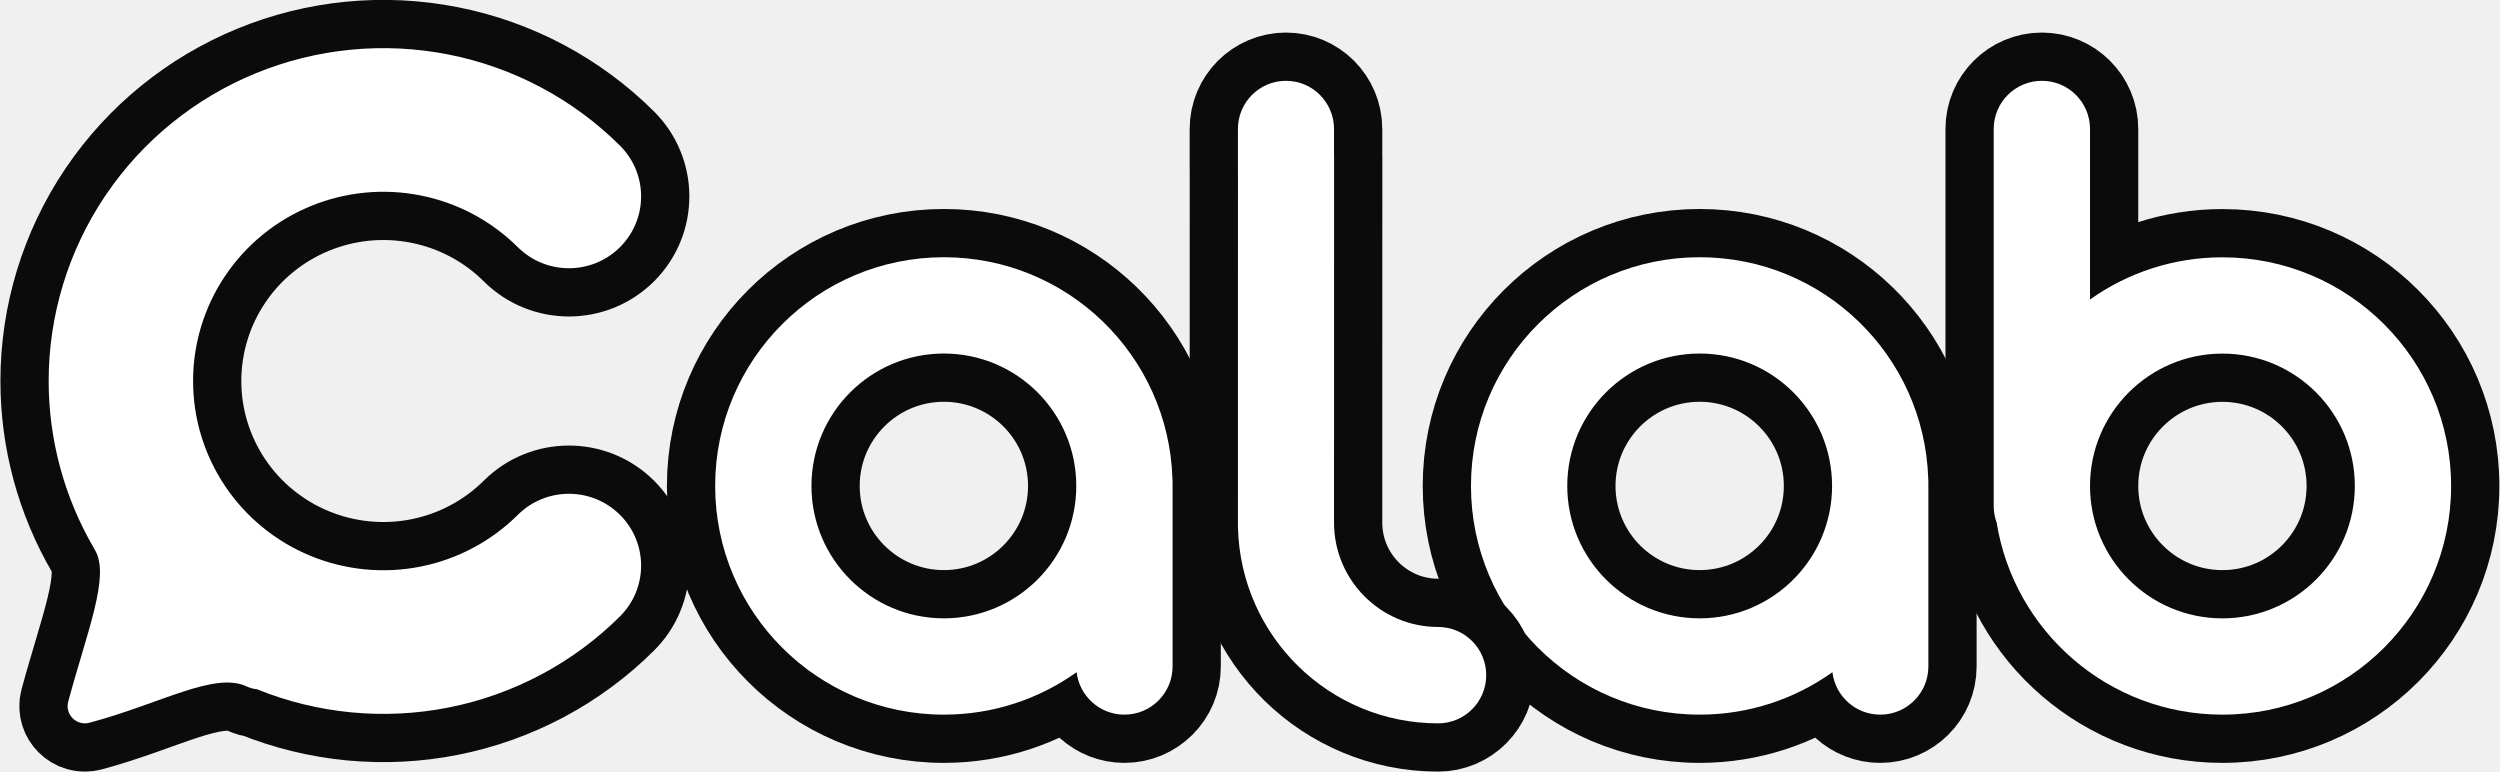
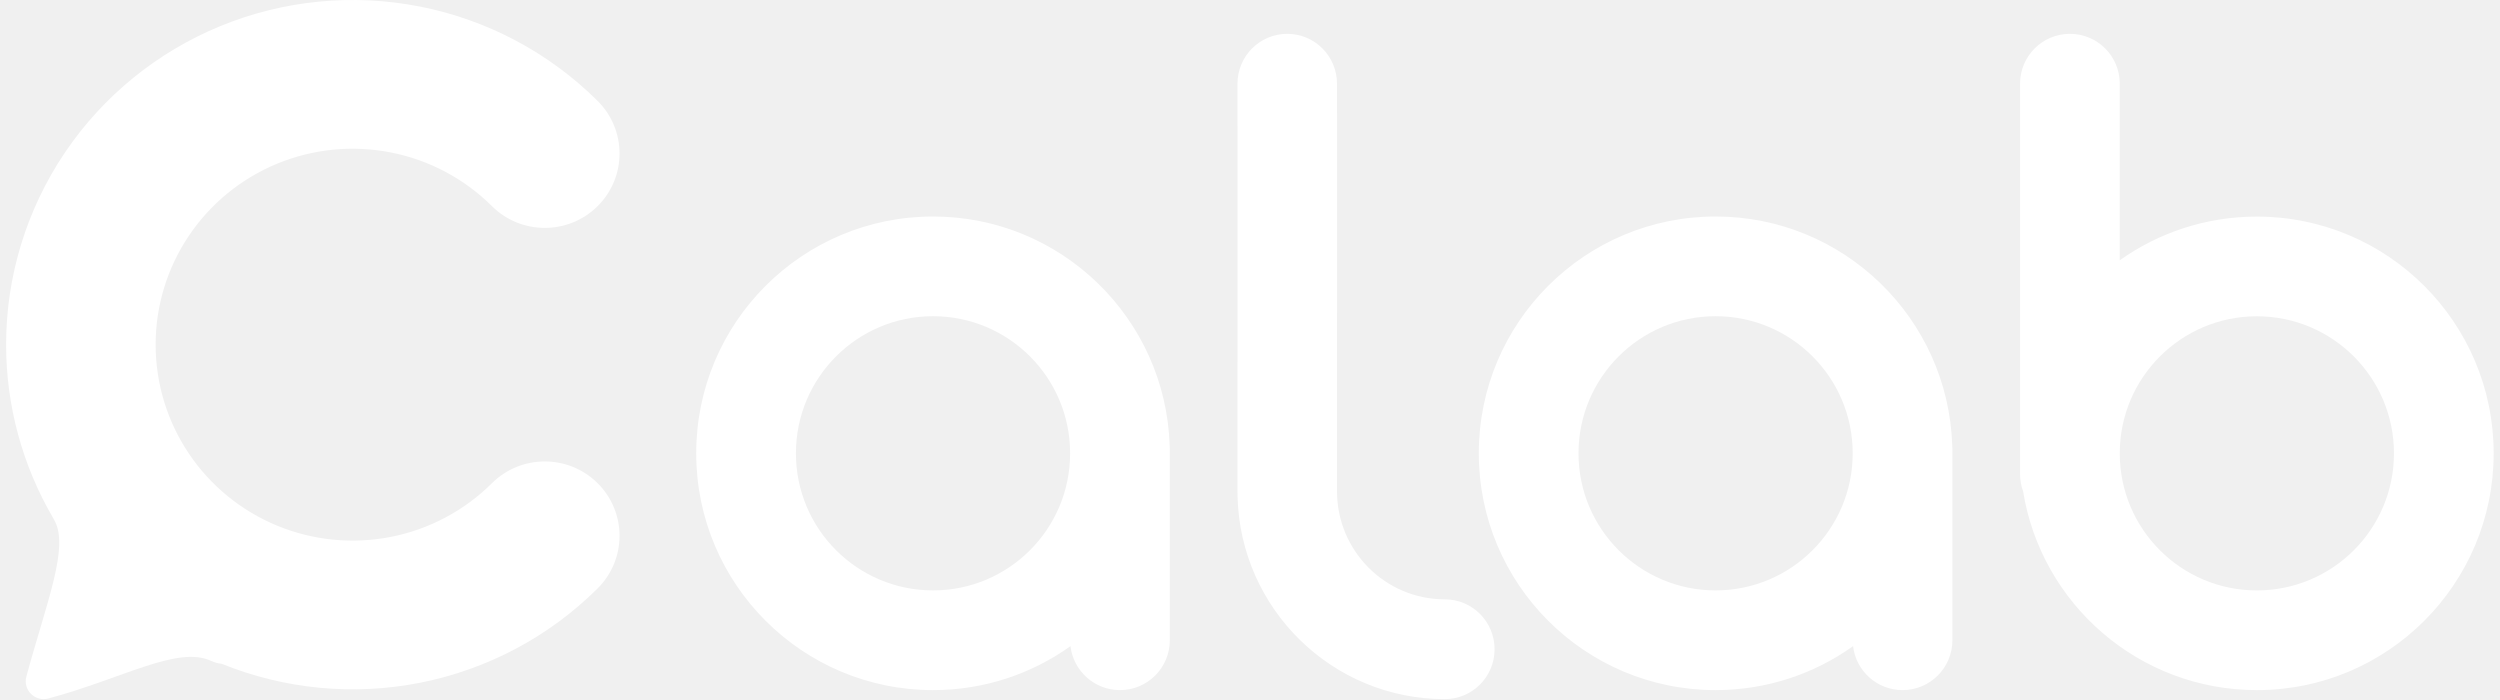
- <svg xmlns="http://www.w3.org/2000/svg" fill="none" height="96" viewBox="-22.1 -22.1 1147.3 354.3" width="311">
-   <g fill="#fff" stroke="#0b0b0b" stroke-width="44.3" stroke-linejoin="round" paint-order="stroke">
+ <svg xmlns="http://www.w3.org/2000/svg" fill="none" height="87" viewBox="0 0 1103.1 310.1" width="311">
+   <g fill="#fff">
    <path d="M94.849 11.634C122.924 0.067 153.819 -2.961 183.623 2.936C213.427 8.833 240.803 23.389 262.291 44.761C275.236 57.638 275.236 78.518 262.291 91.395C249.345 104.27 228.358 104.27 215.413 91.395C203.197 79.244 187.632 70.967 170.688 67.615C153.745 64.262 136.182 65.985 120.221 72.561C104.261 79.136 90.617 90.271 81.019 104.559C71.421 118.847 66.299 135.646 66.299 152.83C66.299 170.013 71.422 186.81 81.019 201.098C90.617 215.386 104.26 226.524 120.221 233.1C136.182 239.675 153.745 241.398 170.688 238.046C187.632 234.693 203.197 226.416 215.413 214.265C228.358 201.39 249.345 201.39 262.291 214.265C275.236 227.142 275.236 248.019 262.291 260.895C240.803 282.269 213.428 296.827 183.623 302.724C154.082 308.569 123.472 305.641 95.596 294.326C94.148 294.22 92.56 293.809 90.831 293.012C75.96 286.167 51.298 301.039 18.717 309.722C12.803 311.298 7.391 305.916 8.974 300.033C17.704 267.625 28.344 242.236 21.217 230.365C21.08 230.137 20.958 229.909 20.846 229.683C7.223 206.395 7.77165e-05 179.886 0 152.83C1.26455e-05 122.603 9.012 93.054 25.895 67.921L26.292 67.333C43.153 42.484 66.993 23.111 94.849 11.634Z" />
    <path d="M758 96C814.846 96 861.131 141.174 862.935 197.582C862.972 198.103 863 198.628 863 199.158V283.895C863 296.103 853.103 306 840.895 306C829.57 306 820.24 297.484 818.948 286.507C801.763 298.778 780.726 306 758 306C700.01 306 653 258.99 653 201C653 143.01 700.01 96 758 96ZM758 140.211C724.427 140.211 697.211 167.427 697.211 201C697.211 234.573 724.427 261.789 758 261.789C791.573 261.789 818.789 234.573 818.789 201C818.789 167.427 791.573 140.211 758 140.211Z" />
    <path d="M411 96C467.846 96 514.131 141.174 515.935 197.582C515.972 198.103 516 198.628 516 199.158V283.895C516 296.103 506.103 306 493.895 306C482.57 306 473.24 297.484 471.948 286.507C454.763 298.778 433.726 306 411 306C353.01 306 306 258.99 306 201C306 143.01 353.01 96 411 96ZM411 140.211C377.427 140.211 350.211 167.427 350.211 201C350.211 234.573 377.427 261.789 411 261.789C444.573 261.789 471.789 234.573 471.789 201C471.789 167.427 444.573 140.211 411 140.211Z" />
    <path d="M915.105 15C927.314 15 937.211 24.895 937.211 37.101V115.409C954.365 103.21 975.345 96.038 998 96.038C1055.99 96.038 1103 143.04 1103 201.019C1103 258.998 1055.99 306 998 306C945.736 306 902.395 267.821 894.346 217.836C893.476 215.464 893 212.901 893 210.228V37.101C893 24.895 902.897 15 915.105 15ZM998 140.241C964.427 140.241 937.211 167.452 937.211 201.019C937.211 234.586 964.427 261.797 998 261.797C1031.57 261.797 1058.79 234.586 1058.79 201.019C1058.79 167.452 1031.57 140.241 998 140.241Z" />
    <path d="M568.065 15C580.25 15 590.129 24.906 590.129 37.125V50.031H590.158L590.129 217.812C590.129 244.288 611.533 265.75 637.935 265.75C650.121 265.75 660 275.656 660 287.875C660 300.094 650.121 310 637.935 310C587.955 310 547.288 270.006 546.029 220.193L546 217.812L546.025 56.654C546.008 56.292 546 55.928 546 55.562V37.125C546 24.906 555.879 15 568.065 15Z" />
  </g>
</svg>
